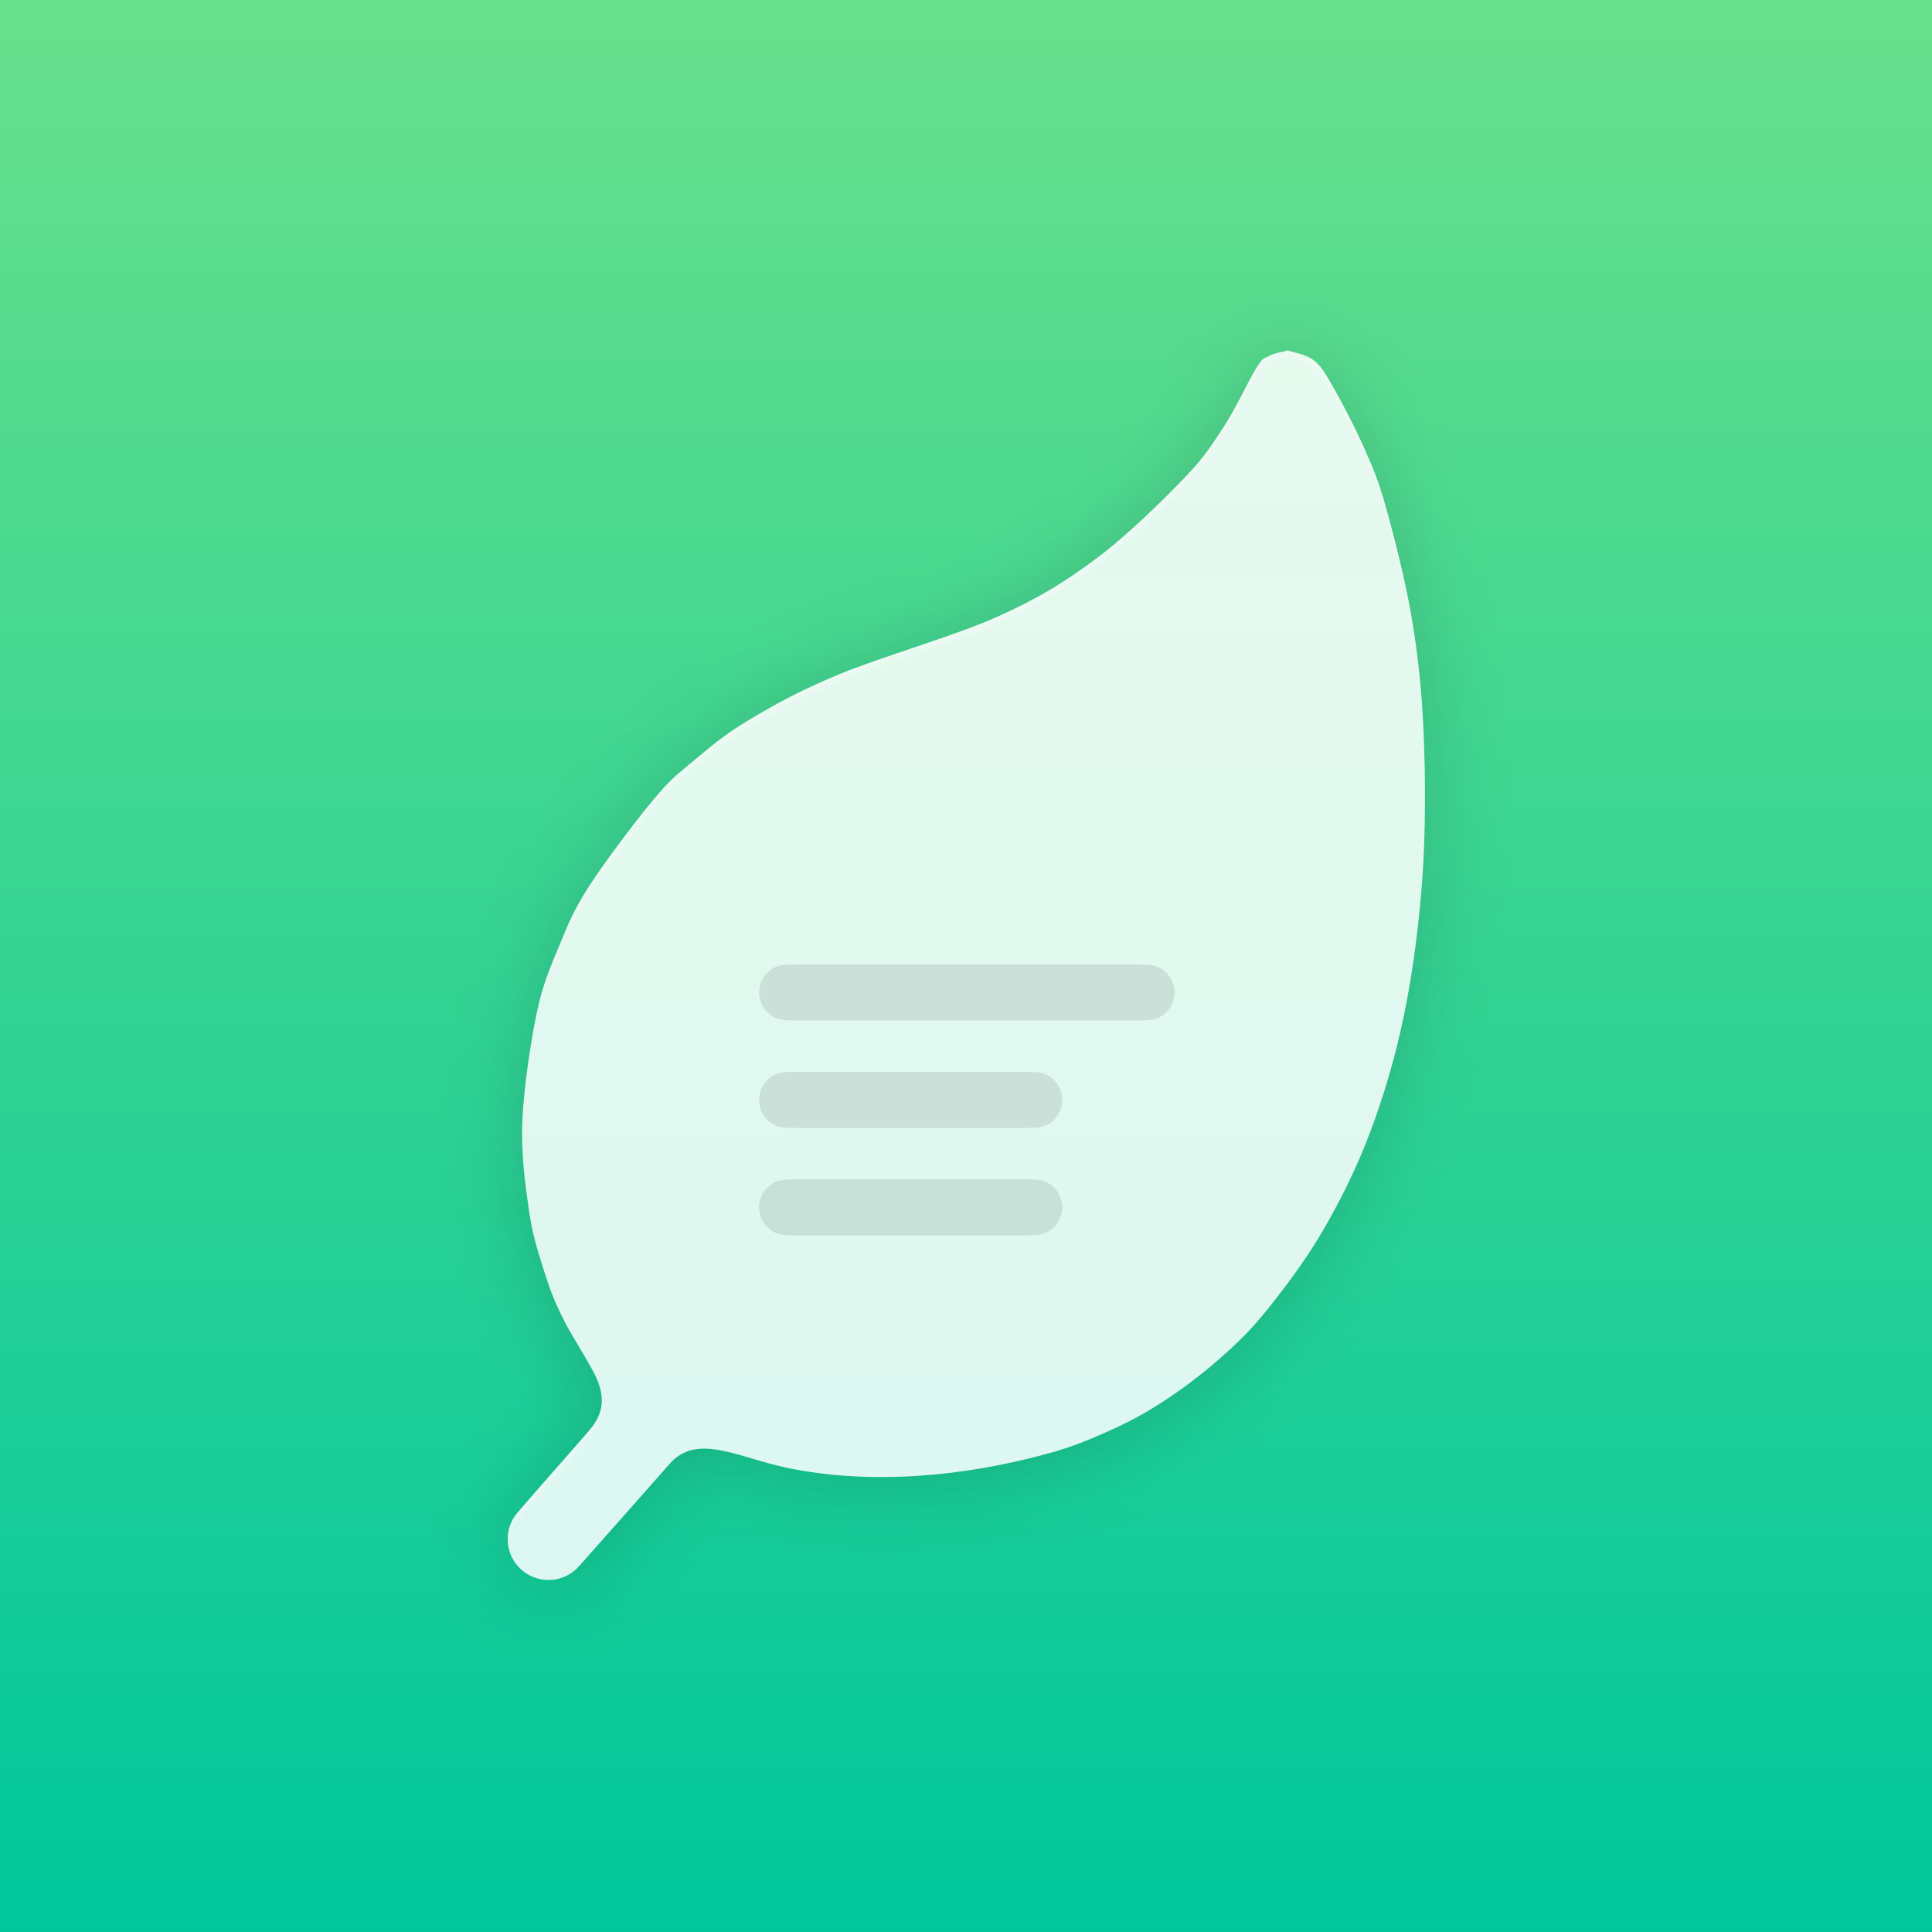
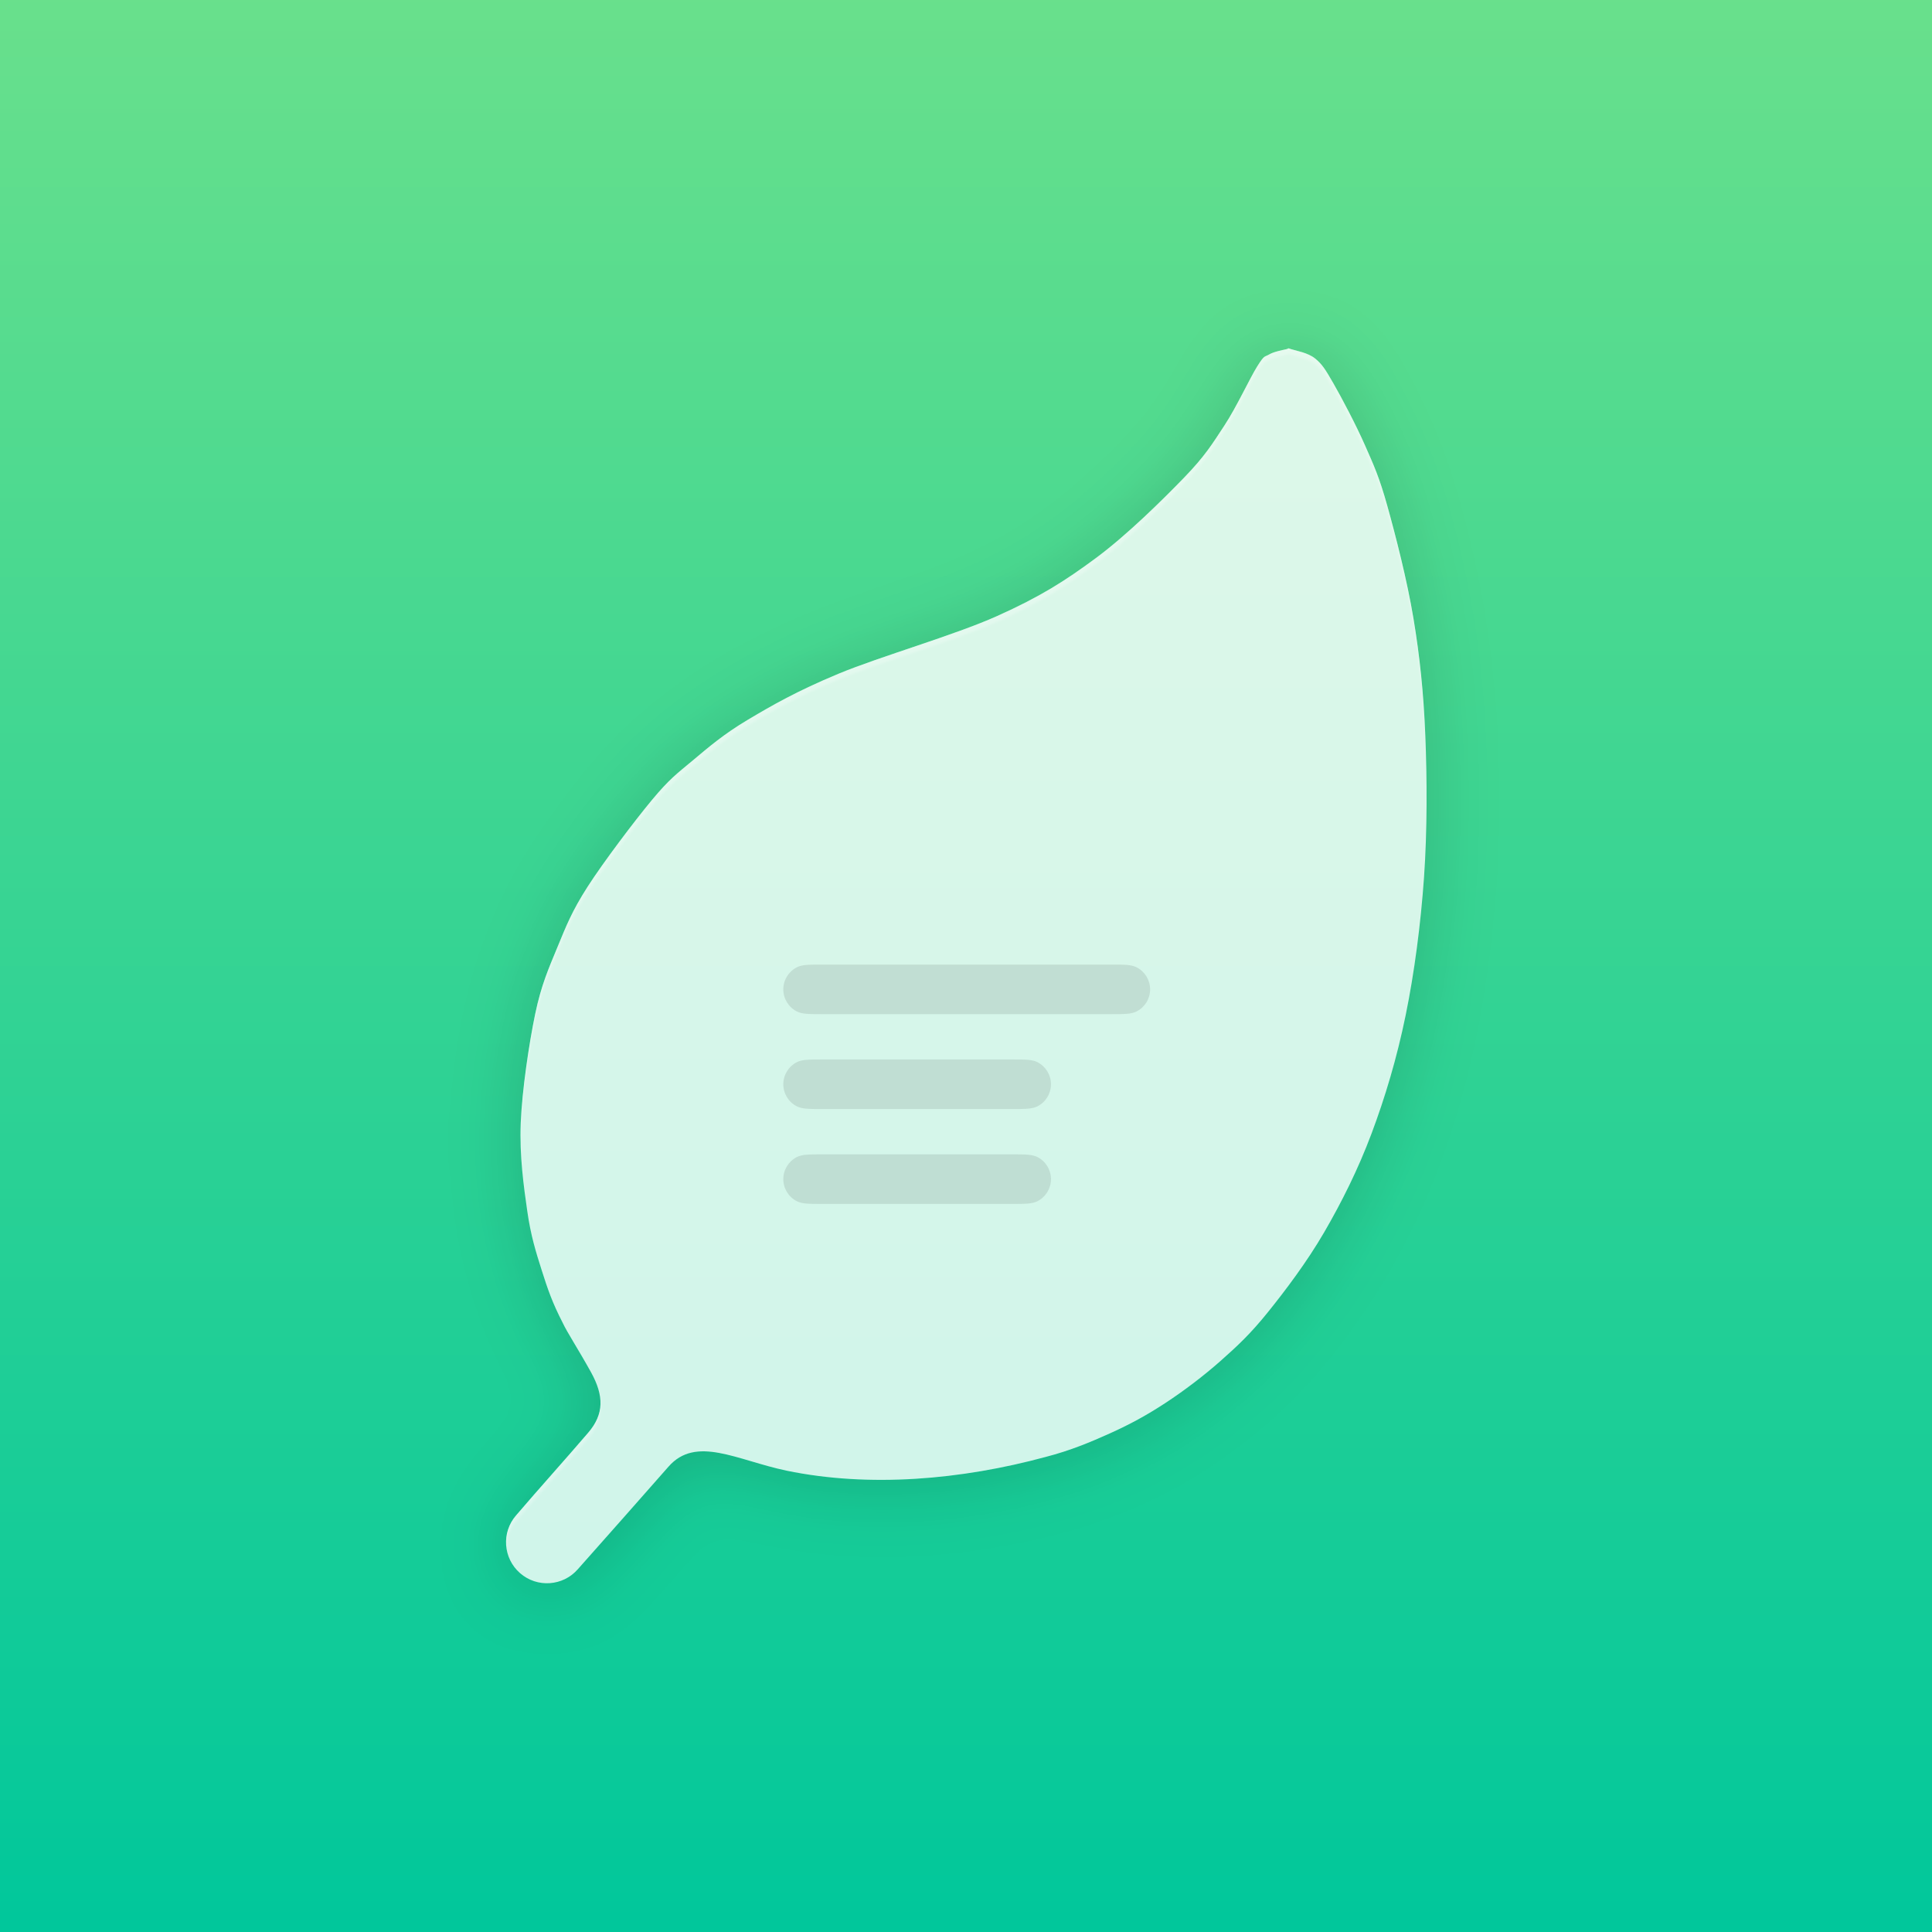
<svg xmlns="http://www.w3.org/2000/svg" xmlns:xlink="http://www.w3.org/1999/xlink" width="1024px" height="1024px" viewBox="0 0 1024 1024" version="1.1">
  <defs>
    <linearGradient x1="50%" y1="0%" x2="50%" y2="100%" id="linearGradient-1">
      <stop stop-color="#69E08C" offset="0%" />
      <stop stop-color="#00C79B" offset="100%" />
    </linearGradient>
    <path d="M0,0 L1024,0 L1024,1024 L0,1024 Z" id="path-2" />
-     <path d="M683.876,186.17 C686.421,186.981 692.662,188.021 696.358,191.024 C700.053,194.026 701.676,196.571 706.065,204.199 C710.455,211.826 717.972,226.041 722.708,236.789 C727.444,247.537 730.217,253.432 734.496,268.687 C738.774,283.942 745.015,308.094 748.364,328.321 C751.713,348.548 753.683,367.271 754.605,390.036 C755.527,412.801 755.645,440.309 753.912,464.925 C752.178,489.542 748.829,515.198 744.204,537.734 C739.579,560.271 733.338,581.073 726.175,600.142 C719.012,619.212 710.344,636.429 701.212,652.149 C692.079,667.869 680.527,683.124 671.394,694.448 C662.262,705.771 655.446,712.13 646.431,720.104 C637.417,728.079 627.015,735.935 617.307,742.294 C607.6,748.653 598.703,753.507 588.184,758.243 C577.665,762.979 567.152,767.375 554.206,770.724 C509.48,782.859 460.941,787.02 417.255,778.005 C390.905,772.458 369.409,759.283 354.847,775.925 C339.592,793.26 323.643,811.289 307.001,830.012 C299.15,839.011 285.49,839.943 276.491,832.092 C267.491,824.241 266.56,810.581 274.41,801.581 C286.892,787.02 300.067,772.458 312.549,757.896 C320.87,748.188 320.87,738.48 313.935,725.998 C307.001,713.517 301.454,705.196 299.027,699.995 C293.48,689.247 291.053,682.084 287.932,672.258 C284.812,662.433 282.156,654 280.305,641.054 C278.453,628.108 276.144,611.931 276.837,594.595 C277.531,577.26 281.227,552.525 284.465,537.041 C287.703,521.557 291.628,512.889 296.253,501.677 C300.878,490.464 303.881,482.725 312.202,469.779 C320.523,456.833 336.936,435.108 346.18,424.013 C355.423,412.919 359.237,410.263 367.676,403.211 C376.115,396.159 383.971,389.342 396.799,381.715 C409.628,374.087 422.685,366.577 444.645,357.445 C466.606,348.312 505.895,337.107 528.55,326.934 C551.204,316.762 564.143,308.559 580.556,296.424 C596.969,284.289 615.692,265.795 627.015,254.125 C638.339,242.455 642.042,236.214 648.511,226.388 C654.981,216.562 661.915,201.425 665.847,195.184 C669.779,188.943 669.543,190.448 672.088,188.943 C674.633,187.439 679.14,186.634 681.102,186.17 C683.065,185.705 681.331,185.358 683.876,186.17 Z" id="path-3" />
-     <filter x="-14.0%" y="-9.9%" width="128.0%" height="120.9%" filterUnits="objectBoundingBox" id="filter-4">
-       <feMorphology radius="0.85" operator="dilate" in="SourceAlpha" result="shadowSpreadOuter1" />
-       <feOffset dx="0" dy="3.4" in="shadowSpreadOuter1" result="shadowOffsetOuter1" />
-       <feGaussianBlur stdDeviation="21.25" in="shadowOffsetOuter1" result="shadowBlurOuter1" />
+     <path d="M684.469,185.105 C687.023,185.92 693.286,186.964 696.995,189.98 C700.704,192.995 702.332,195.551 706.737,203.211 C711.142,210.872 718.685,225.148 723.438,235.942 C728.191,246.737 730.974,252.656 735.268,267.977 C739.562,283.298 745.824,307.553 749.185,327.868 C752.547,348.182 754.523,366.985 755.448,389.847 C756.374,412.71 756.492,440.337 754.752,465.059 C753.013,489.781 749.652,515.548 745.01,538.181 C740.369,560.815 734.106,581.707 726.918,600.858 C719.729,620.009 711.031,637.3 701.866,653.088 C692.701,668.875 681.108,684.196 671.944,695.569 C662.779,706.941 655.938,713.327 646.892,721.336 C637.846,729.344 627.408,737.234 617.665,743.62 C607.923,750.006 598.995,754.881 588.439,759.638 C577.882,764.394 567.333,768.809 554.341,772.173 C509.457,784.36 460.746,788.538 416.906,779.485 C390.463,773.914 368.891,760.682 354.278,777.396 C338.968,794.806 322.963,812.913 306.262,831.715 C298.384,840.754 284.676,841.689 275.644,833.805 C266.613,825.92 265.678,812.201 273.556,803.163 C286.082,788.538 299.304,773.914 311.829,759.289 C320.18,749.54 320.18,739.79 313.221,727.255 C306.262,714.72 300.695,706.363 298.26,701.14 C292.693,690.346 290.257,683.152 287.126,673.284 C283.995,663.416 281.329,654.947 279.471,641.946 C277.613,628.944 275.296,612.697 275.992,595.286 C276.688,577.876 280.397,553.036 283.647,537.485 C286.896,521.934 290.835,513.229 295.476,501.968 C300.118,490.708 303.131,482.936 311.481,469.934 C319.832,456.932 336.303,435.114 345.579,423.971 C354.855,412.829 358.683,410.162 367.151,403.079 C375.62,395.997 383.504,389.151 396.378,381.491 C409.252,373.83 422.355,366.288 444.393,357.116 C466.431,347.945 505.86,336.691 528.594,326.475 C551.328,316.258 564.313,308.02 580.784,295.833 C597.256,283.646 616.044,265.073 627.408,253.352 C638.771,241.632 642.487,235.364 648.98,225.496 C655.472,215.628 662.431,200.426 666.377,194.158 C670.322,187.89 670.086,189.402 672.639,187.89 C675.193,186.379 679.716,185.571 681.686,185.105 C683.655,184.638 681.915,184.29 684.469,185.105 Z" id="path-3" />
+     <filter x="-12.3%" y="-8.7%" width="124.6%" height="118.4%" filterUnits="objectBoundingBox" id="filter-4">
+       <feMorphology radius="0.751" operator="dilate" in="SourceAlpha" result="shadowSpreadOuter1" />
+       <feOffset dx="0" dy="3.002" in="shadowSpreadOuter1" result="shadowOffsetOuter1" />
+       <feGaussianBlur stdDeviation="18.766" in="shadowOffsetOuter1" result="shadowBlurOuter1" />
      <feComposite in="shadowBlurOuter1" in2="SourceAlpha" operator="out" result="shadowBlurOuter1" />
      <feColorMatrix values="0 0 0 0 0   0 0 0 0 0   0 0 0 0 0  0 0 0 0.15 0" type="matrix" in="shadowBlurOuter1" />
    </filter>
-     <filter x="-9.6%" y="-6.7%" width="119.2%" height="114.3%" filterUnits="objectBoundingBox" id="filter-5">
-       <feGaussianBlur stdDeviation="0.85" in="SourceAlpha" result="shadowBlurInner1" />
-       <feOffset dx="0" dy="3.4" in="shadowBlurInner1" result="shadowOffsetInner1" />
+     <filter x="-8.5%" y="-5.9%" width="116.9%" height="112.6%" filterUnits="objectBoundingBox" id="filter-5">
+       <feGaussianBlur stdDeviation="0.751" in="SourceAlpha" result="shadowBlurInner1" />
+       <feOffset dx="0" dy="3.002" in="shadowBlurInner1" result="shadowOffsetInner1" />
      <feComposite in="shadowOffsetInner1" in2="SourceAlpha" operator="arithmetic" k2="-1" k3="1" result="shadowInnerInner1" />
      <feColorMatrix values="0 0 0 0 1   0 0 0 0 1   0 0 0 0 1  0 0 0 0.25 0" type="matrix" in="shadowInnerInner1" />
    </filter>
  </defs>
  <g id="Icon-Light" stroke="none" fill="none" xlink:href="#path-2">
    <use fill="url(#linearGradient-1)" fill-rule="evenodd" xlink:href="#path-2" />
    <g id="路径">
      <use fill="black" fill-opacity="1" filter="url(#filter-4)" xlink:href="#path-3" />
-       <use fill-opacity="0.85" fill="#FFFFFF" fill-rule="evenodd" xlink:href="#path-3" />
+       <use fill-opacity="0.8" fill="#FFFFFF" fill-rule="evenodd" xlink:href="#path-3" />
      <use fill="black" fill-opacity="1" filter="url(#filter-5)" xlink:href="#path-3" />
    </g>
-     <g id="文字" stroke-width="1" fill-rule="evenodd" transform="translate(402.35, 511.15)" fill="#000000" fill-opacity="0.1">
-       <path d="M23.8,0 L196.35,0 C204.681,0 208.846,0 212.028,1.621 C217.012,4.161 220.15,9.281 220.15,14.875 C220.15,20.469 217.012,25.589 212.028,28.129 C208.846,29.75 204.681,29.75 196.35,29.75 L23.8,29.75 C15.469,29.75 11.304,29.75 8.122,28.129 C3.138,25.589 0,20.469 0,14.875 C0,9.281 3.138,4.161 8.122,1.621 C11.304,0 15.469,0 23.8,0 Z" id="矩形" />
-       <path d="M23.8,56.95 L136.85,56.95 C145.181,56.95 149.346,56.95 152.528,58.571 C157.512,61.111 160.65,66.231 160.65,71.825 C160.65,77.419 157.512,82.539 152.528,85.079 C149.346,86.7 145.181,86.7 136.85,86.7 L23.8,86.7 C15.469,86.7 11.304,86.7 8.122,85.079 C3.138,82.539 0,77.419 0,71.825 C0,66.231 3.138,61.111 8.122,58.571 C11.304,56.95 15.469,56.95 23.8,56.95 Z" id="矩形-2" />
-       <path d="M23.8,113.9 L136.85,113.9 C145.181,113.9 149.346,113.9 152.528,115.521 C157.512,118.061 160.65,123.181 160.65,128.775 C160.65,134.369 157.512,139.489 152.528,142.029 C149.346,143.65 145.181,143.65 136.85,143.65 L23.8,143.65 C15.469,143.65 11.304,143.65 8.122,142.029 C3.138,139.489 0,134.369 0,128.775 C0,123.181 3.138,118.061 8.122,115.521 C11.304,113.9 15.469,113.9 23.8,113.9 Z" id="矩形-3" />
+     <g id="文字" stroke-width="1" fill-rule="evenodd" transform="translate(415.17, 511.2494)" fill="#000000" fill-opacity="0.1">
+       <path d="M21.017,0 L173.393,0 C180.75,0 184.428,0 187.238,1.432 C191.64,3.674 194.411,8.196 194.411,13.136 C194.411,18.075 191.64,22.597 187.238,24.84 C184.428,26.272 180.75,26.272 173.393,26.272 L21.017,26.272 C13.661,26.272 9.982,26.272 7.172,24.84 C2.771,22.597 0,18.075 0,13.136 C0,8.196 2.771,3.674 7.172,1.432 C9.982,0 13.661,0 21.017,0 Z" id="矩形" />
+       <path d="M21.017,50.292 L120.85,50.292 C128.207,50.292 131.885,50.292 134.695,51.723 C139.096,53.966 141.867,58.488 141.867,63.427 C141.867,68.367 139.096,72.889 134.695,75.132 C131.885,76.563 128.207,76.563 120.85,76.563 L21.017,76.563 C13.661,76.563 9.982,76.563 7.172,75.132 C2.771,72.889 0,68.367 0,63.427 C0,58.488 2.771,53.966 7.172,51.723 C9.982,50.292 13.661,50.292 21.017,50.292 Z" id="矩形-2" />
+       <path d="M21.017,100.583 L120.85,100.583 C128.207,100.583 131.885,100.583 134.695,102.015 C139.096,104.257 141.867,108.779 141.867,113.719 C141.867,118.659 139.096,123.181 134.695,125.423 C131.885,126.855 128.207,126.855 120.85,126.855 L21.017,126.855 C13.661,126.855 9.982,126.855 7.172,125.423 C2.771,123.181 0,118.659 0,113.719 C0,108.779 2.771,104.257 7.172,102.015 C9.982,100.583 13.661,100.583 21.017,100.583 Z" id="矩形-3" />
    </g>
  </g>
</svg>
